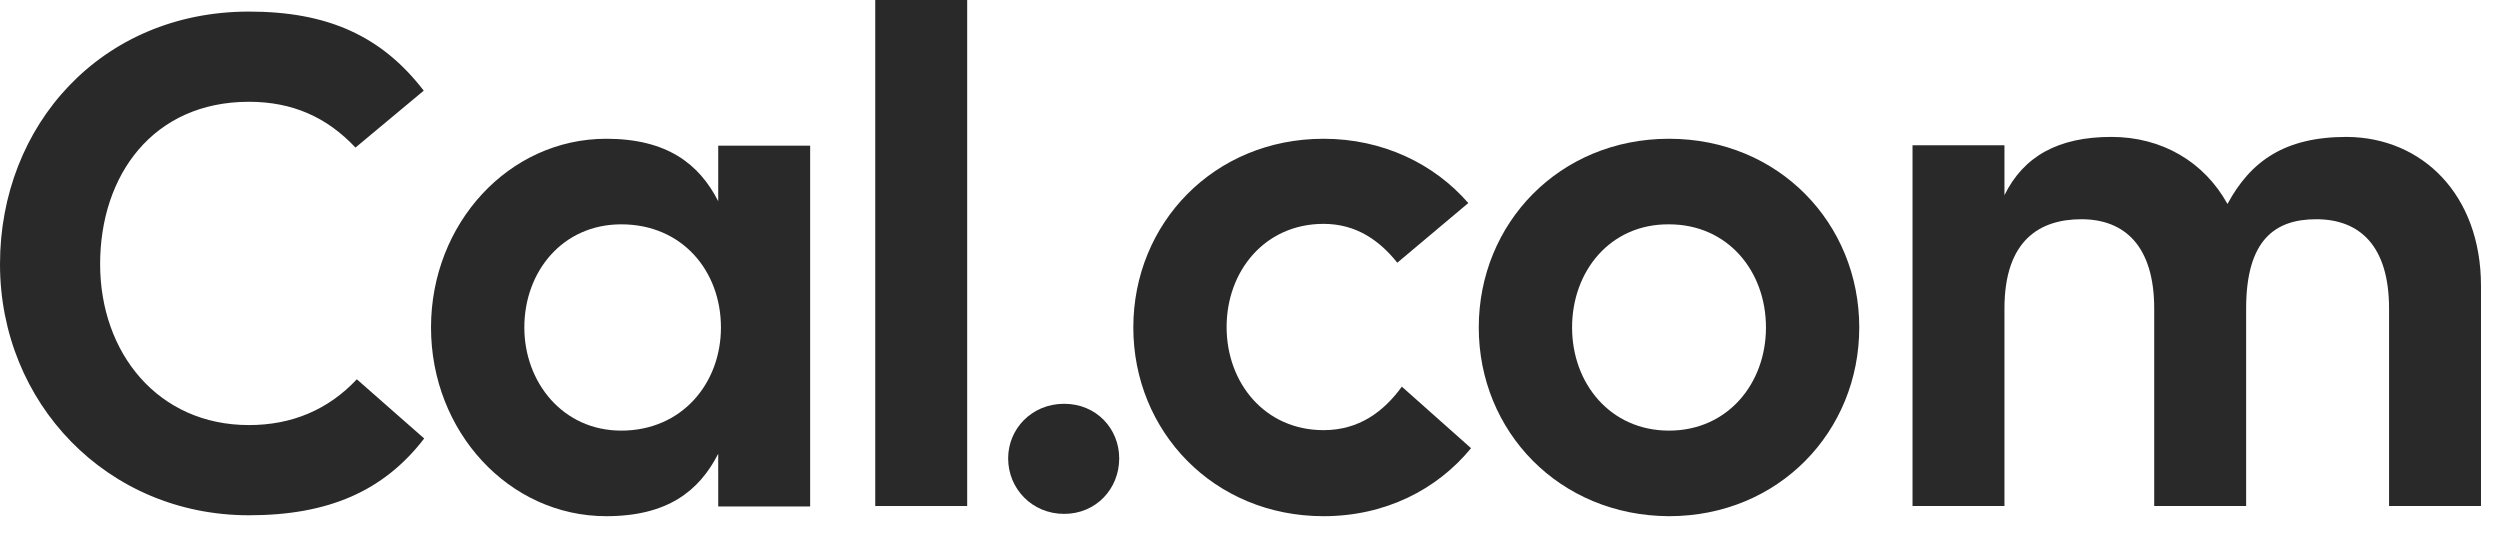
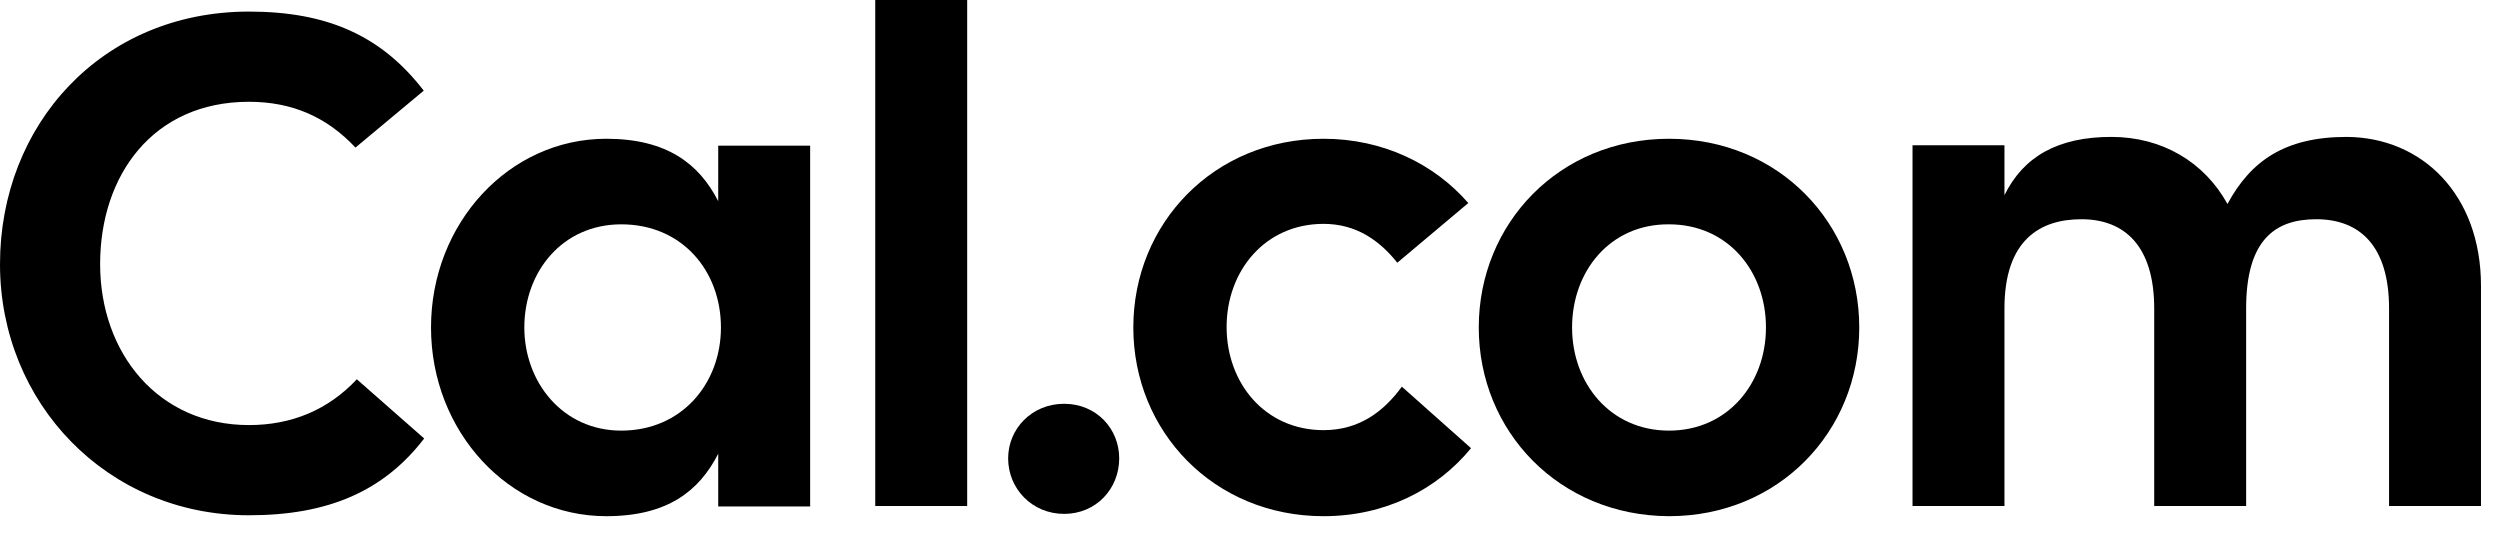
<svg xmlns="http://www.w3.org/2000/svg" width="101" height="22" viewBox="0 0 101 22" fill="none">
-   <path d="M10.058 20.817C4.321 20.817 0 16.276 0 10.67C0 5.046 4.101 0.468 10.058 0.468C13.221 0.468 15.409 1.439 17.119 3.663L14.361 5.962C13.203 4.728 11.805 4.112 10.058 4.112C6.178 4.112 4.045 7.083 4.045 10.67C4.045 14.258 6.381 17.173 10.058 17.173C11.787 17.173 13.258 16.557 14.416 15.323L17.137 17.715C15.501 19.845 13.258 20.817 10.058 20.817Z" fill="#292929" />
-   <path d="M29.016 5.886H32.73V20.461H29.016V18.331C28.244 19.845 26.957 20.854 24.493 20.854C20.558 20.854 17.413 17.434 17.413 13.23C17.413 9.025 20.558 5.606 24.493 5.606C26.938 5.606 28.244 6.615 29.016 8.128V5.886ZM29.126 13.23C29.126 10.95 27.563 9.063 25.099 9.063C22.727 9.063 21.183 10.969 21.183 13.23C21.183 15.435 22.727 17.397 25.099 17.397C27.545 17.397 29.126 15.491 29.126 13.23Z" fill="#292929" />
-   <path d="M35.36 0H39.074V20.443H35.36V0Z" fill="#292929" />
-   <path d="M40.729 18.518C40.729 17.322 41.685 16.313 42.991 16.313C44.296 16.313 45.216 17.322 45.216 18.518C45.216 19.752 44.278 20.761 42.991 20.761C41.704 20.761 40.729 19.752 40.729 18.518Z" fill="#292929" />
-   <path d="M59.43 18.107C58.05 19.788 55.954 20.854 53.472 20.854C49.04 20.854 45.786 17.434 45.786 13.23C45.786 9.025 49.04 5.606 53.472 5.606C55.862 5.606 57.94 6.615 59.319 8.203L56.451 10.614C55.734 9.717 54.796 9.044 53.472 9.044C51.1 9.044 49.555 10.95 49.555 13.211C49.555 15.472 51.1 17.378 53.472 17.378C54.906 17.378 55.899 16.631 56.635 15.621L59.43 18.107Z" fill="#292929" />
-   <path d="M59.742 13.23C59.742 9.025 62.997 5.606 67.428 5.606C71.86 5.606 75.114 9.025 75.114 13.23C75.114 17.434 71.86 20.854 67.428 20.854C62.997 20.835 59.742 17.434 59.742 13.23ZM71.345 13.23C71.345 10.95 69.8 9.063 67.428 9.063C65.056 9.044 63.512 10.95 63.512 13.23C63.512 15.491 65.056 17.397 67.428 17.397C69.8 17.397 71.345 15.491 71.345 13.23Z" fill="#292929" />
-   <path d="M100.232 11.548V20.443H96.518V12.464C96.518 9.941 95.341 8.857 93.576 8.857C91.921 8.857 90.744 9.68 90.744 12.464V20.443H87.03V12.464C87.03 9.941 85.835 8.857 84.088 8.857C82.433 8.857 80.98 9.68 80.98 12.464V20.443H77.266V5.868H80.98V7.886C81.752 6.316 83.15 5.531 85.301 5.531C87.343 5.531 89.052 6.54 89.99 8.241C90.928 6.503 92.307 5.531 94.808 5.531C97.86 5.55 100.232 7.867 100.232 11.548Z" fill="#292929" />
+   <path d="M10.058 20.817C4.321 20.817 0 16.276 0 10.67C0 5.046 4.101 0.468 10.058 0.468C13.221 0.468 15.409 1.439 17.119 3.663L14.361 5.962C13.203 4.728 11.805 4.112 10.058 4.112C6.178 4.112 4.045 7.083 4.045 10.67C4.045 14.258 6.381 17.173 10.058 17.173C11.787 17.173 13.258 16.557 14.416 15.323L17.137 17.715C15.501 19.845 13.258 20.817 10.058 20.817Z" fill="currentColor" />
+   <path d="M29.016 5.886H32.73V20.461H29.016V18.331C28.244 19.845 26.957 20.854 24.493 20.854C20.558 20.854 17.413 17.434 17.413 13.23C17.413 9.025 20.558 5.606 24.493 5.606C26.938 5.606 28.244 6.615 29.016 8.128V5.886ZM29.126 13.23C29.126 10.95 27.563 9.063 25.099 9.063C22.727 9.063 21.183 10.969 21.183 13.23C21.183 15.435 22.727 17.397 25.099 17.397C27.545 17.397 29.126 15.491 29.126 13.23Z" fill="currentColor" />
+   <path d="M35.36 0H39.074V20.443H35.36V0Z" fill="currentColor" />
+   <path d="M40.729 18.518C40.729 17.322 41.685 16.313 42.991 16.313C44.296 16.313 45.216 17.322 45.216 18.518C45.216 19.752 44.278 20.761 42.991 20.761C41.704 20.761 40.729 19.752 40.729 18.518Z" fill="currentColor" />
+   <path d="M59.43 18.107C58.05 19.788 55.954 20.854 53.472 20.854C49.04 20.854 45.786 17.434 45.786 13.23C45.786 9.025 49.04 5.606 53.472 5.606C55.862 5.606 57.94 6.615 59.319 8.203L56.451 10.614C55.734 9.717 54.796 9.044 53.472 9.044C51.1 9.044 49.555 10.95 49.555 13.211C49.555 15.472 51.1 17.378 53.472 17.378C54.906 17.378 55.899 16.631 56.635 15.621L59.43 18.107Z" fill="currentColor" />
+   <path d="M59.742 13.23C59.742 9.025 62.997 5.606 67.428 5.606C71.86 5.606 75.114 9.025 75.114 13.23C75.114 17.434 71.86 20.854 67.428 20.854C62.997 20.835 59.742 17.434 59.742 13.23ZM71.345 13.23C71.345 10.95 69.8 9.063 67.428 9.063C65.056 9.044 63.512 10.95 63.512 13.23C63.512 15.491 65.056 17.397 67.428 17.397C69.8 17.397 71.345 15.491 71.345 13.23Z" fill="currentColor" />
+   <path d="M100.232 11.548V20.443H96.518V12.464C96.518 9.941 95.341 8.857 93.576 8.857C91.921 8.857 90.744 9.68 90.744 12.464V20.443H87.03V12.464C87.03 9.941 85.835 8.857 84.088 8.857C82.433 8.857 80.98 9.68 80.98 12.464V20.443H77.266V5.868H80.98V7.886C81.752 6.316 83.15 5.531 85.301 5.531C87.343 5.531 89.052 6.54 89.99 8.241C90.928 6.503 92.307 5.531 94.808 5.531C97.86 5.55 100.232 7.867 100.232 11.548Z" fill="currentColor" />
</svg>
